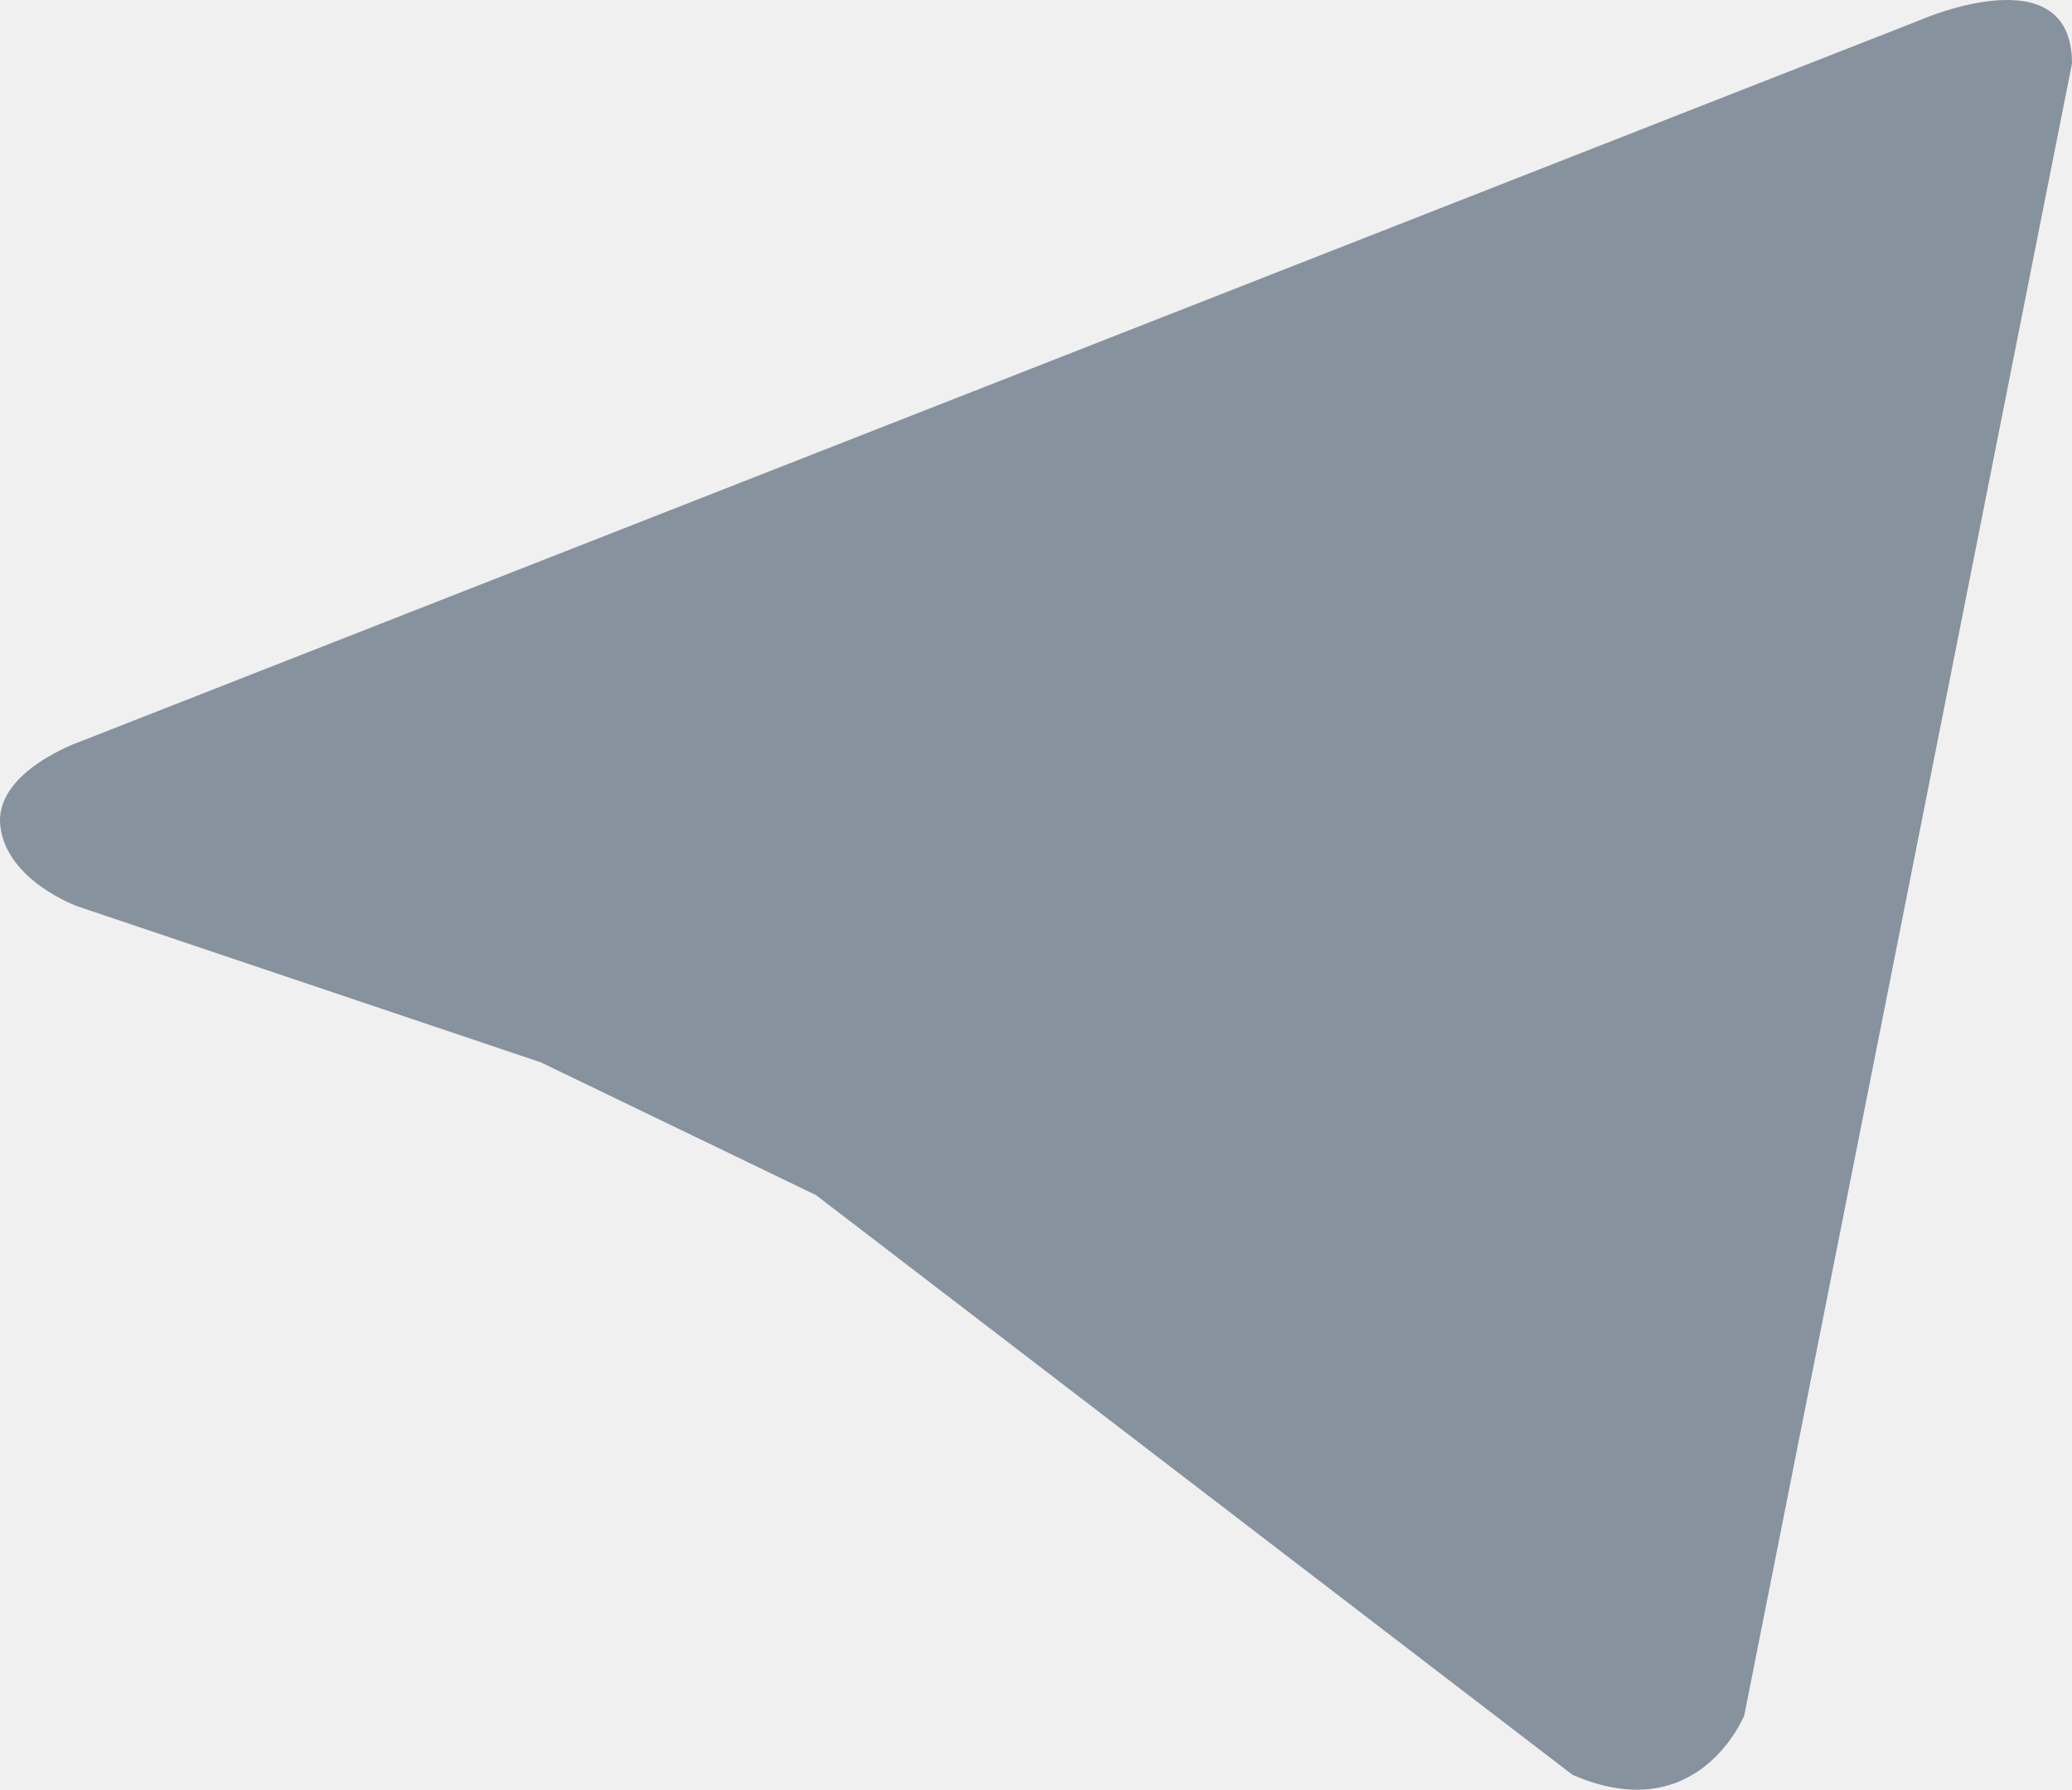
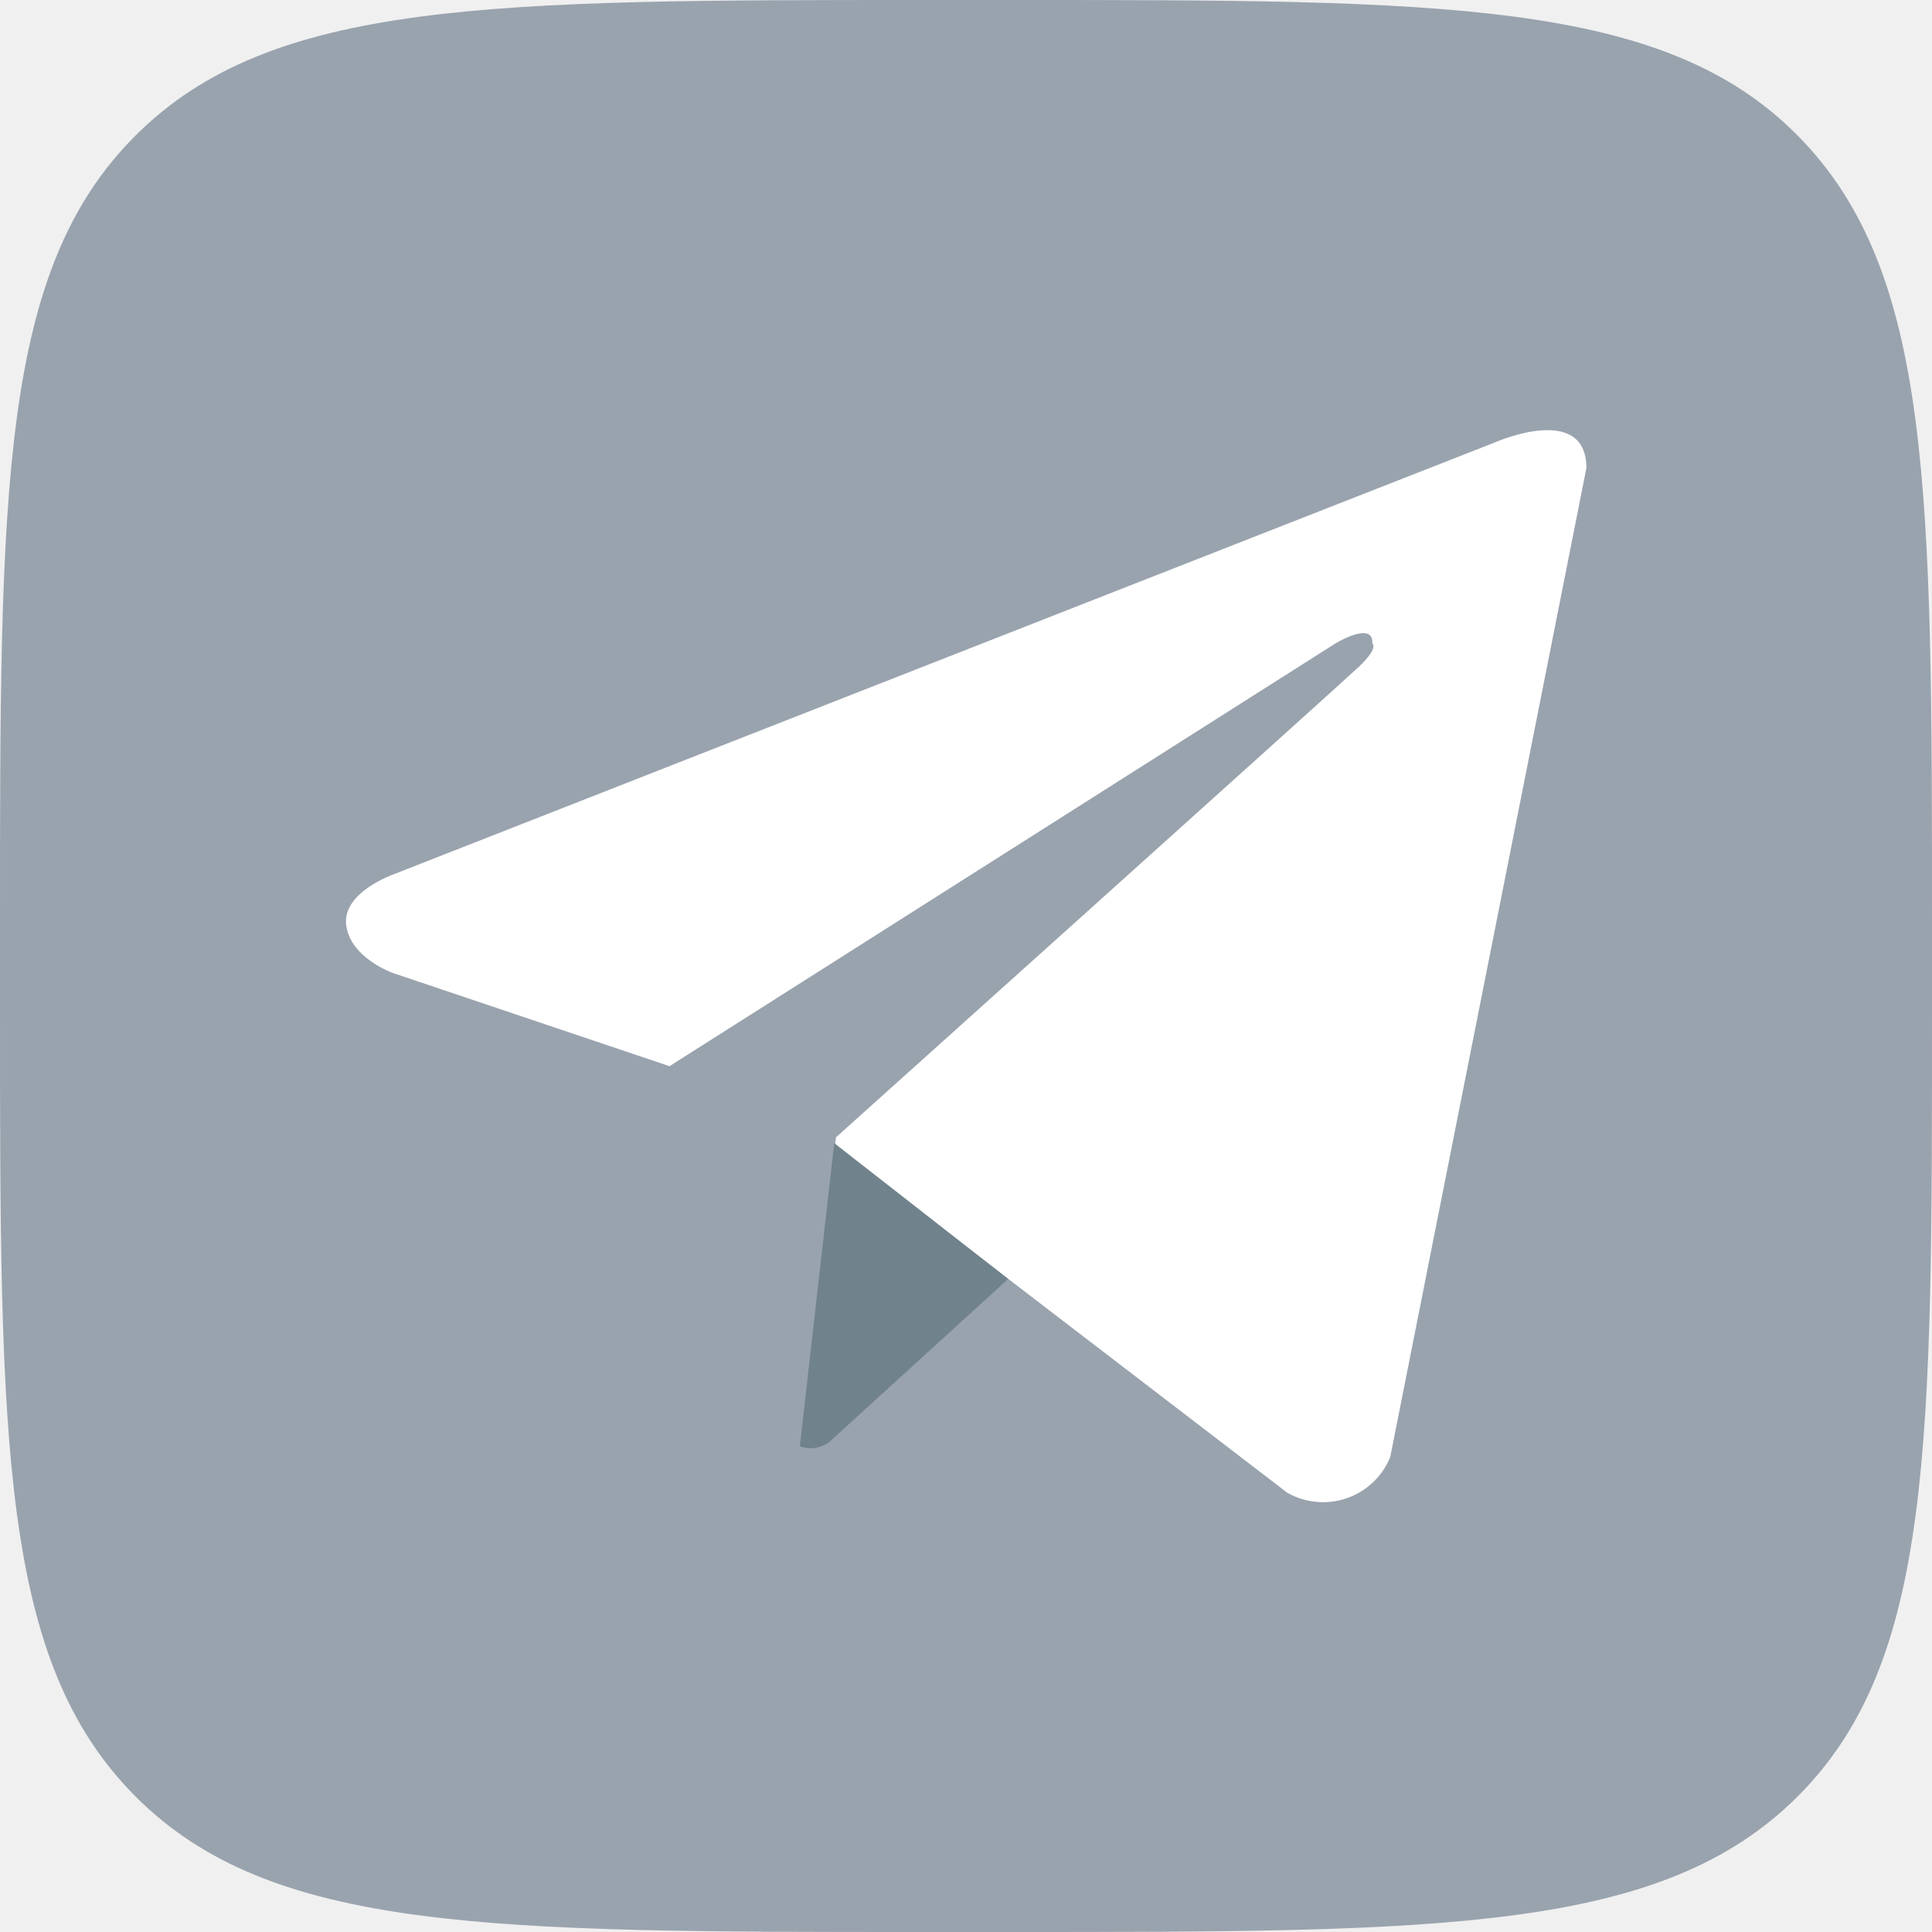
- <svg xmlns="http://www.w3.org/2000/svg" width="107.299" height="92.692" viewBox="0 0 107.299 92.692">
-   <path id="Контур_174" data-name="Контур 174" d="M185.314,134.974l-16.972,85.558s-2.375,5.924-8.9,3.074l-39.167-30.019-14.247-6.874-23.97-8.073s-3.674-1.3-4.024-4.149,4.149-4.4,4.149-4.4l95.282-37.368S185.314,129.275,185.314,134.974Z" transform="translate(-78.015 -131.69)" fill="#86929e" />
+ <svg xmlns="http://www.w3.org/2000/svg" width="66.86" height="66.86" viewBox="0 0 66.86 66.86">
+   <g id="Сгруппировать_6" data-name="Сгруппировать 6" transform="translate(-950 -506.18)">
+     <path id="Контур_3" data-name="Контур 3" d="M51.3,104.66h2.78c15.12,0,22.67,0,27.37-4.69S86.1,87.72,86.1,72.64V69.82c0-15.08,0-22.63-4.65-27.33S69.2,37.8,54.08,37.8H51.3c-15.12,0-22.67,0-27.37,4.69s-4.69,12.25-4.69,27.33v2.82c0,15.08,0,22.63,4.69,27.33S36.18,104.66,51.3,104.66Z" transform="translate(930.76 468.38)" fill="#99a3ae" />
+     <g id="Сгруппировать_5" data-name="Сгруппировать 5" transform="translate(930.76 468.38)">
+       <path id="Контур_4" data-name="Контур 4" d="M74.14,54,67.35,88.23a2.512,2.512,0,0,1-3.56,1.23L48.12,77.45l-5.7-2.75-9.59-3.23s-1.47-.52-1.61-1.66,1.66-1.76,1.66-1.76L71,53.1S74.14,51.72,74.14,54Z" fill="#fff" />
+       <path id="Контур_5" data-name="Контур 5" d="M46.92,87.84s-.46-.04-1.03-1.85-3.47-11.3-3.47-11.3L65.45,60.07s1.33-.81,1.28,0c0,0,.24.14-.47.81S48.17,77.16,48.17,77.16" fill="#99a3ae" />
+       <path id="Контур_6" data-name="Контур 6" d="M54.13,82.06l-6.2,5.65a1.074,1.074,0,0,1-1.01.14l1.19-10.49" fill="#70828c" />
+     </g>
+   </g>
</svg>
